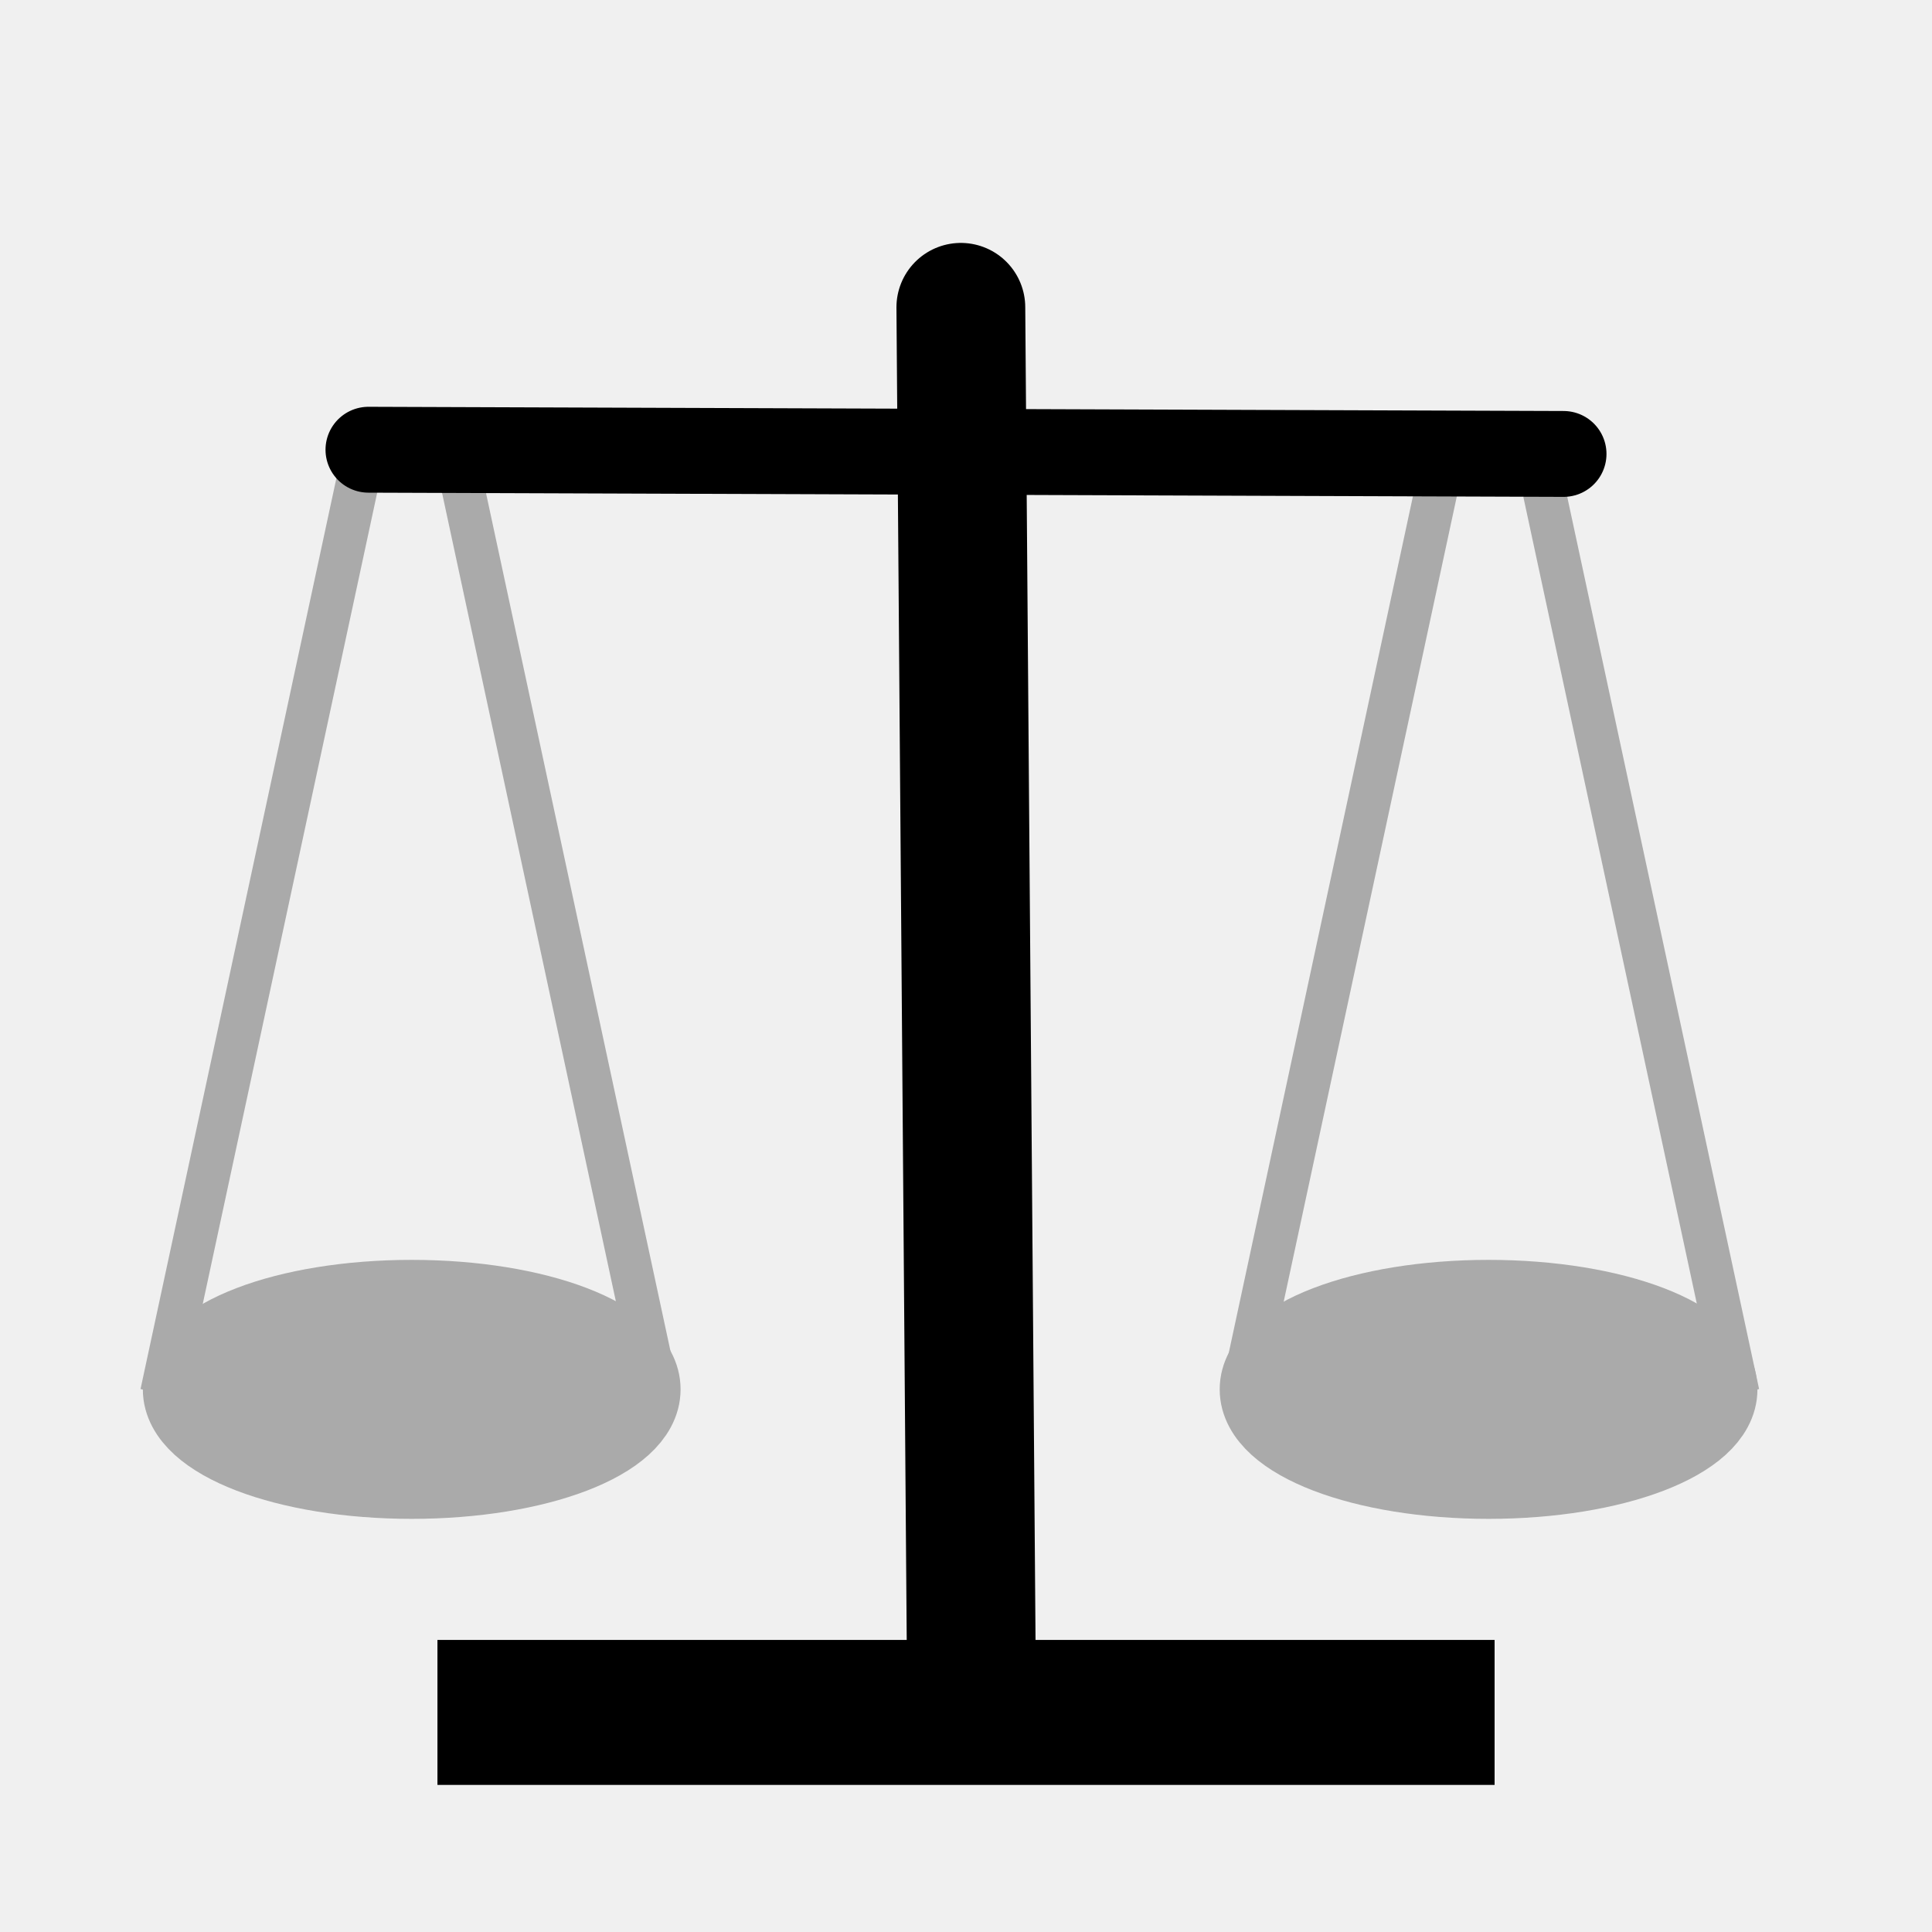
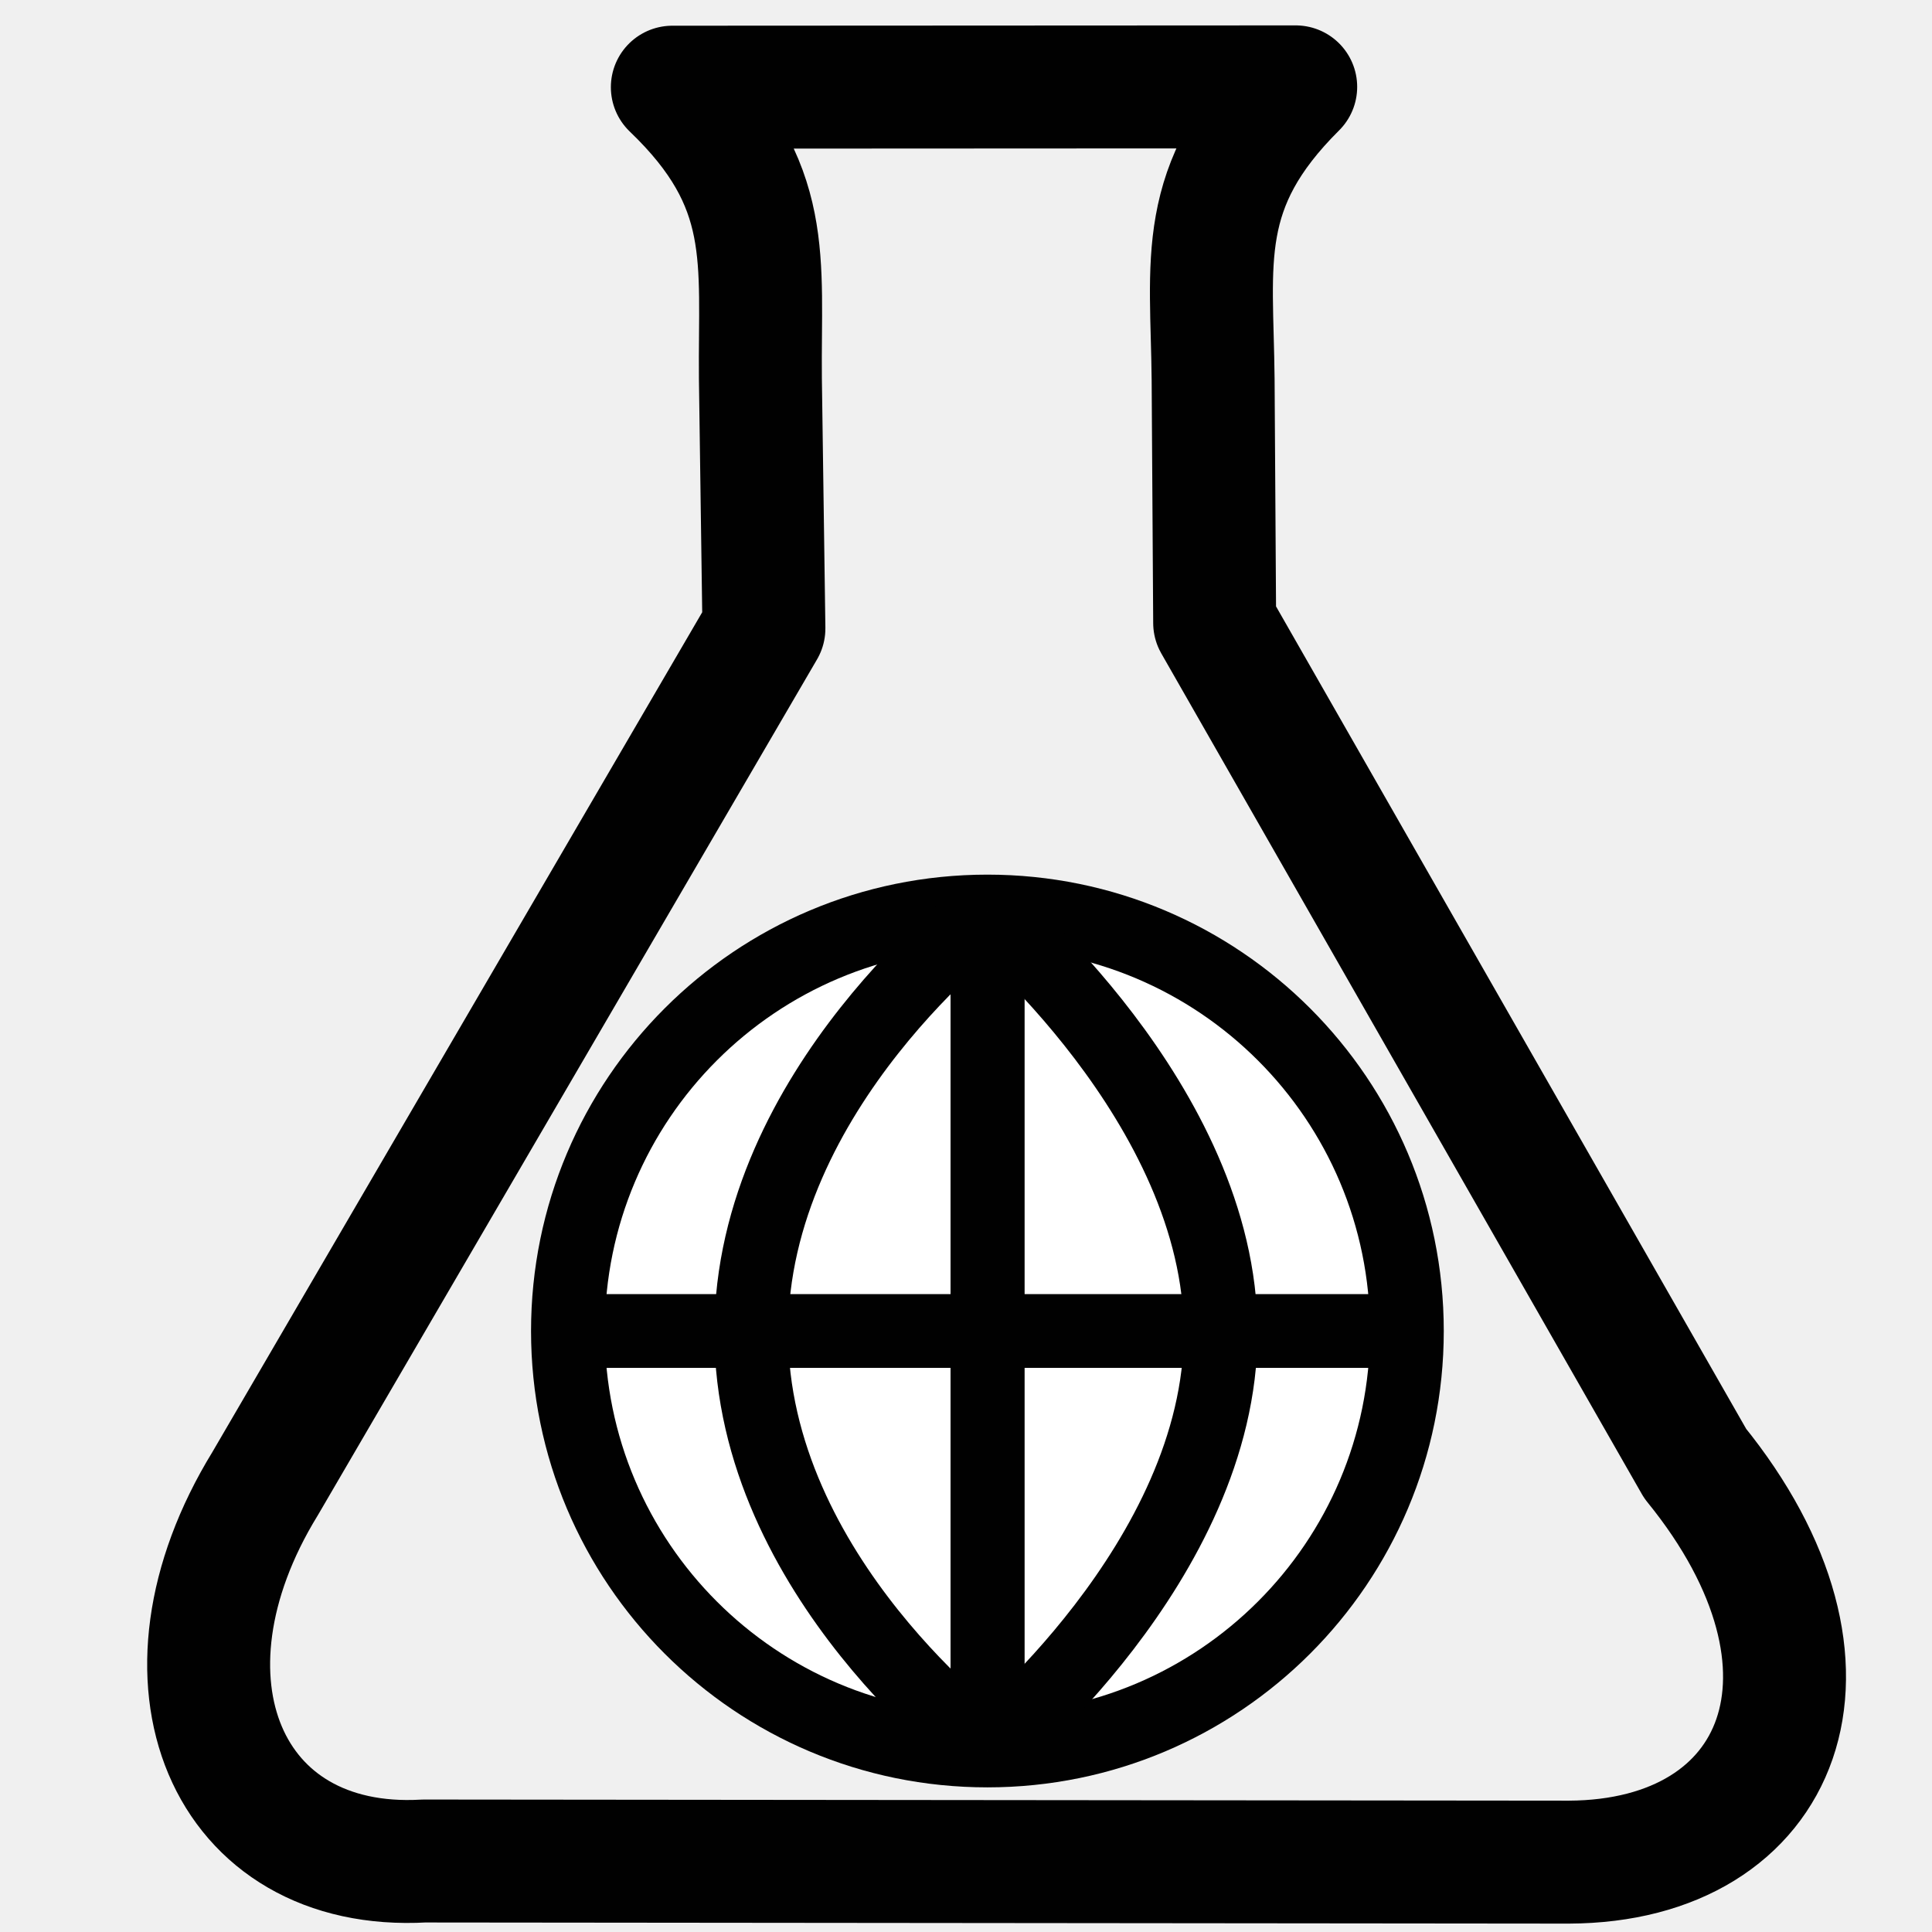
- <svg xmlns="http://www.w3.org/2000/svg" width="45" height="45" id="svg2215" version="1.1">
-   <defs id="defs2230" />
-   <path style="fill:none;stroke:#000000;stroke-width:3;stroke-linecap:round;stroke-linejoin:miter;stroke-miterlimit:4;stroke-opacity:1;stroke-dasharray:none" d="M 22.38,7.158 22.62,38.284" id="path10727" />
-   <path style="fill:#AAAAAA;stroke:#AAAAAA;stroke-width:2;stroke-linecap:round;stroke-miterlimit:4;stroke-dasharray:none;stroke-linejoin:miter" id="path11499" d="m 14.852,32.361 a 5.262,2.016 0 1 1 -10.525,0 5.262,2.016 0 1 1 10.525,0 z" />
-   <path d="m 14.852,32.361 a 5.262,2.016 0 1 1 -10.525,0 5.262,2.016 0 1 1 10.525,0 z" id="path11501" style="fill:#AAAAAA;stroke:#AAAAAA;stroke-width:2;stroke-linecap:round;stroke-linejoin:miter;stroke-miterlimit:4;stroke-dasharray:none" transform="translate(25.08197,0)" />
-   <path style="fill:#AAAAAA;stroke:#AAAAAA;stroke-width:1px;stroke-linecap:butt;stroke-linejoin:miter;stroke-opacity:1" d="M 3.762,32.459 8.484,10.5" id="path11505" />
-   <path id="path11509" d="M 15.318,32.459 10.597,10.5" style="fill:#AAAAAA;stroke:#AAAAAA;stroke-width:1px;stroke-linecap:butt;stroke-linejoin:miter;stroke-opacity:1" />
-   <path id="path11511" d="M 28.928,32.459 33.649,10.5" style="fill:none;stroke:#AAAAAA;stroke-width:1px;stroke-linecap:butt;stroke-linejoin:miter;stroke-opacity:1" />
-   <path style="fill:none;stroke:#AAAAAA;stroke-width:1px;stroke-linecap:butt;stroke-linejoin:miter;stroke-opacity:1" d="M 40.484,32.459 35.762,10.5" id="path11513" />
-   <rect style="fill:#000000;stroke:#000000;stroke-width:2;stroke-linecap:round;stroke-linejoin:miter;stroke-miterlimit:4;stroke-dasharray:none" id="rect11515" width="22.623" height="1.377" x="11.189" y="39.197" />
-   <g id="g11520">
-     <g id="g11517">
-       <path style="fill:none;stroke:#000000;stroke-width:2;stroke-linecap:round;stroke-linejoin:miter;stroke-miterlimit:4;stroke-opacity:1;stroke-dasharray:none" d="m 8.582,10.475 27.836,0.098" id="path10729" />
+ <svg xmlns="http://www.w3.org/2000/svg" xmlns:xlink="http://www.w3.org/1999/xlink" enable-background="new 0 0 55 55" height="55px" version="1.1" viewBox="0 0 55 55" width="55px" x="0px" xml:space="preserve" y="0px" id="svg2">
+   <defs id="defs17">
+     <linearGradient y2="56.696" x2="8.795" y1="39.123" x1="-66.111" gradientTransform="matrix(1.002362,0,0,1,100.192,0)" gradientUnits="userSpaceOnUse" id="linearGradient3218" xlink:href="#linearGradient3246" />
+     <linearGradient id="linearGradient3246">
+       <stop stop-color="#00fffc" offset="0" id="stop3248" />
+       <stop stop-color="#00fffc" stop-opacity="0.506" offset="1" id="stop3250" />
+     </linearGradient>
+     <linearGradient gradientUnits="userSpaceOnUse" y2="66.76" x2="67.681" y1="51.087" x1="27.575" id="linearGradient3244" xlink:href="#linearGradient3238" />
+     <linearGradient id="linearGradient3238">
+       <stop stop-color="#fffffc" id="stop3240" offset="0" />
+       <stop stop-color="#fffffc" stop-opacity="0" id="stop3242" offset="1" />
+     </linearGradient>
+     <linearGradient gradientTransform="matrix(-1,0,0,1,132.326,0.9036872)" y2="73.172" x2="63.881" y1="51.324" x1="5.965" gradientUnits="userSpaceOnUse" id="linearGradient3254" xlink:href="#linearGradient3256" />
+     <linearGradient id="linearGradient3256">
+       <stop stop-color="#ffffff" stop-opacity="0.662" offset="0" id="stop3258" />
+       <stop stop-color="#fffffc" stop-opacity="0" offset="1" id="stop3260" />
+     </linearGradient>
+     <linearGradient xlink:href="#linearGradient3246" id="linearGradient3205" gradientUnits="userSpaceOnUse" gradientTransform="matrix(1.002362,0,0,1,100.192,0)" x1="-66.111" y1="39.123" x2="8.795" y2="56.696" />
+     <linearGradient xlink:href="#linearGradient3238" id="linearGradient3207" gradientUnits="userSpaceOnUse" x1="27.575" y1="51.087" x2="67.681" y2="66.76" />
+     <linearGradient xlink:href="#linearGradient3256" id="linearGradient3209" gradientUnits="userSpaceOnUse" gradientTransform="matrix(-1,0,0,1,132.326,0.9036872)" x1="5.965" y1="51.324" x2="63.881" y2="73.172" />
+     <linearGradient xlink:href="#linearGradient3256" id="linearGradient3212" gradientUnits="userSpaceOnUse" gradientTransform="matrix(-0.512939,0,0,0.4422935,90.99111,-0.02908182)" x1="5.965" y1="51.324" x2="63.881" y2="73.172" />
+     <linearGradient xlink:href="#linearGradient3238" id="linearGradient3215" gradientUnits="userSpaceOnUse" x1="27.575" y1="51.087" x2="67.681" y2="66.76" gradientTransform="matrix(0.512939,0,0,0.4422935,23.11594,-0.4287768)" />
+     <linearGradient xlink:href="#linearGradient3246" id="linearGradient3219" gradientUnits="userSpaceOnUse" gradientTransform="matrix(0.5141505,0,0,0.4422935,74.50834,-0.4287768)" x1="-66.111" y1="39.123" x2="8.795" y2="56.696" />
+   </defs>
+   <g display="block" id="activity-helloworld">
+     
+   </g>
+   <g id="g3224" transform="translate(0.734354,10.39069)">
+     <circle display="inline" id="circle4" transform="matrix(0.6,0,0,0.6,10.95,11)" r="19.903" cy="27.5" cx="27.375" d="m 47.278,27.5 c 0,10.992 -8.911,19.903 -19.903,19.903 -10.992,0 -19.903,-8.911 -19.903,-19.903 0,-10.992 8.911,-19.903 19.903,-19.903 10.992,0 19.903,8.911 19.903,19.903 z" style="fill:#FFFFFF;stroke:#010101;stroke-width:3.5;display:inline" />
+     <g style="display:inline" id="g6" transform="matrix(0.6,0,0,0.6,10.95,11)">
+       <path id="path8" d="m 27.376,7.598 c 0,0 -11.205,8.394 -11.205,19.976 0,11.583 11.205,19.829 11.205,19.829" style="fill:#FFFFFF;stroke:#010101;stroke-width:3.5" />
+       <path id="path10" d="m 27.376,7.598 c 0,0 11.066,9.141 11.066,19.976 0,10.839 -11.066,19.829 -11.066,19.829" style="fill:#FFFFFF;stroke:#010101;stroke-width:3.5" />
+       <line id="line12" y2="47.402" y1="7.598" x2="27.376" x1="27.376" style="fill:#FFFFFF;stroke:#010101;stroke-width:3.5" />
+       <line id="line14" y2="47.402" y1="7.598" x2="27.376" x1="27.376" style="fill:#FFFFFF;stroke:#010101;stroke-width:3.5" />
+       <line id="line16" y2="47.402" y1="7.598" x2="27.376" x1="27.376" style="fill:#FFFFFF;stroke:#010101;stroke-width:3.5" />
+       <line id="line18" y2="27.5" y1="27.5" x2="47.278" x1="7.472" style="fill:#FFFFFF;stroke:#010101;stroke-width:3.5" />
    </g>
  </g>
+   <g id="layer2" transform="matrix(0.512939,0,0,0.4422935,23.11594,-0.4287768)" />
+   <path style="fill:none;stroke:#010101;stroke-width:3.5;stroke-linecap:round;stroke-linejoin:round;stroke-miterlimit:4;stroke-dasharray:none;stroke-dashoffset:0;marker-start:none;marker-mid:none;marker-end:none" stroke-miterlimit="4" d="m 19.14,2.482 c 2.915,2.795 2.475,4.909 2.507,8.292 l 0.1,7.117 -14.198,24.342 c -3.436,5.595 -1.112,11.069 4.524,10.746 l 32.59,0.032 c 6.092,-0.025 8.316,-5.538 3.595,-11.348 L 34.579,17.733 34.535,10.809 C 34.504,7.425 34.024,5.32 36.886,2.473 l -17.746,0.009 0,4.7e-6 z" id="path2388" />
</svg>
